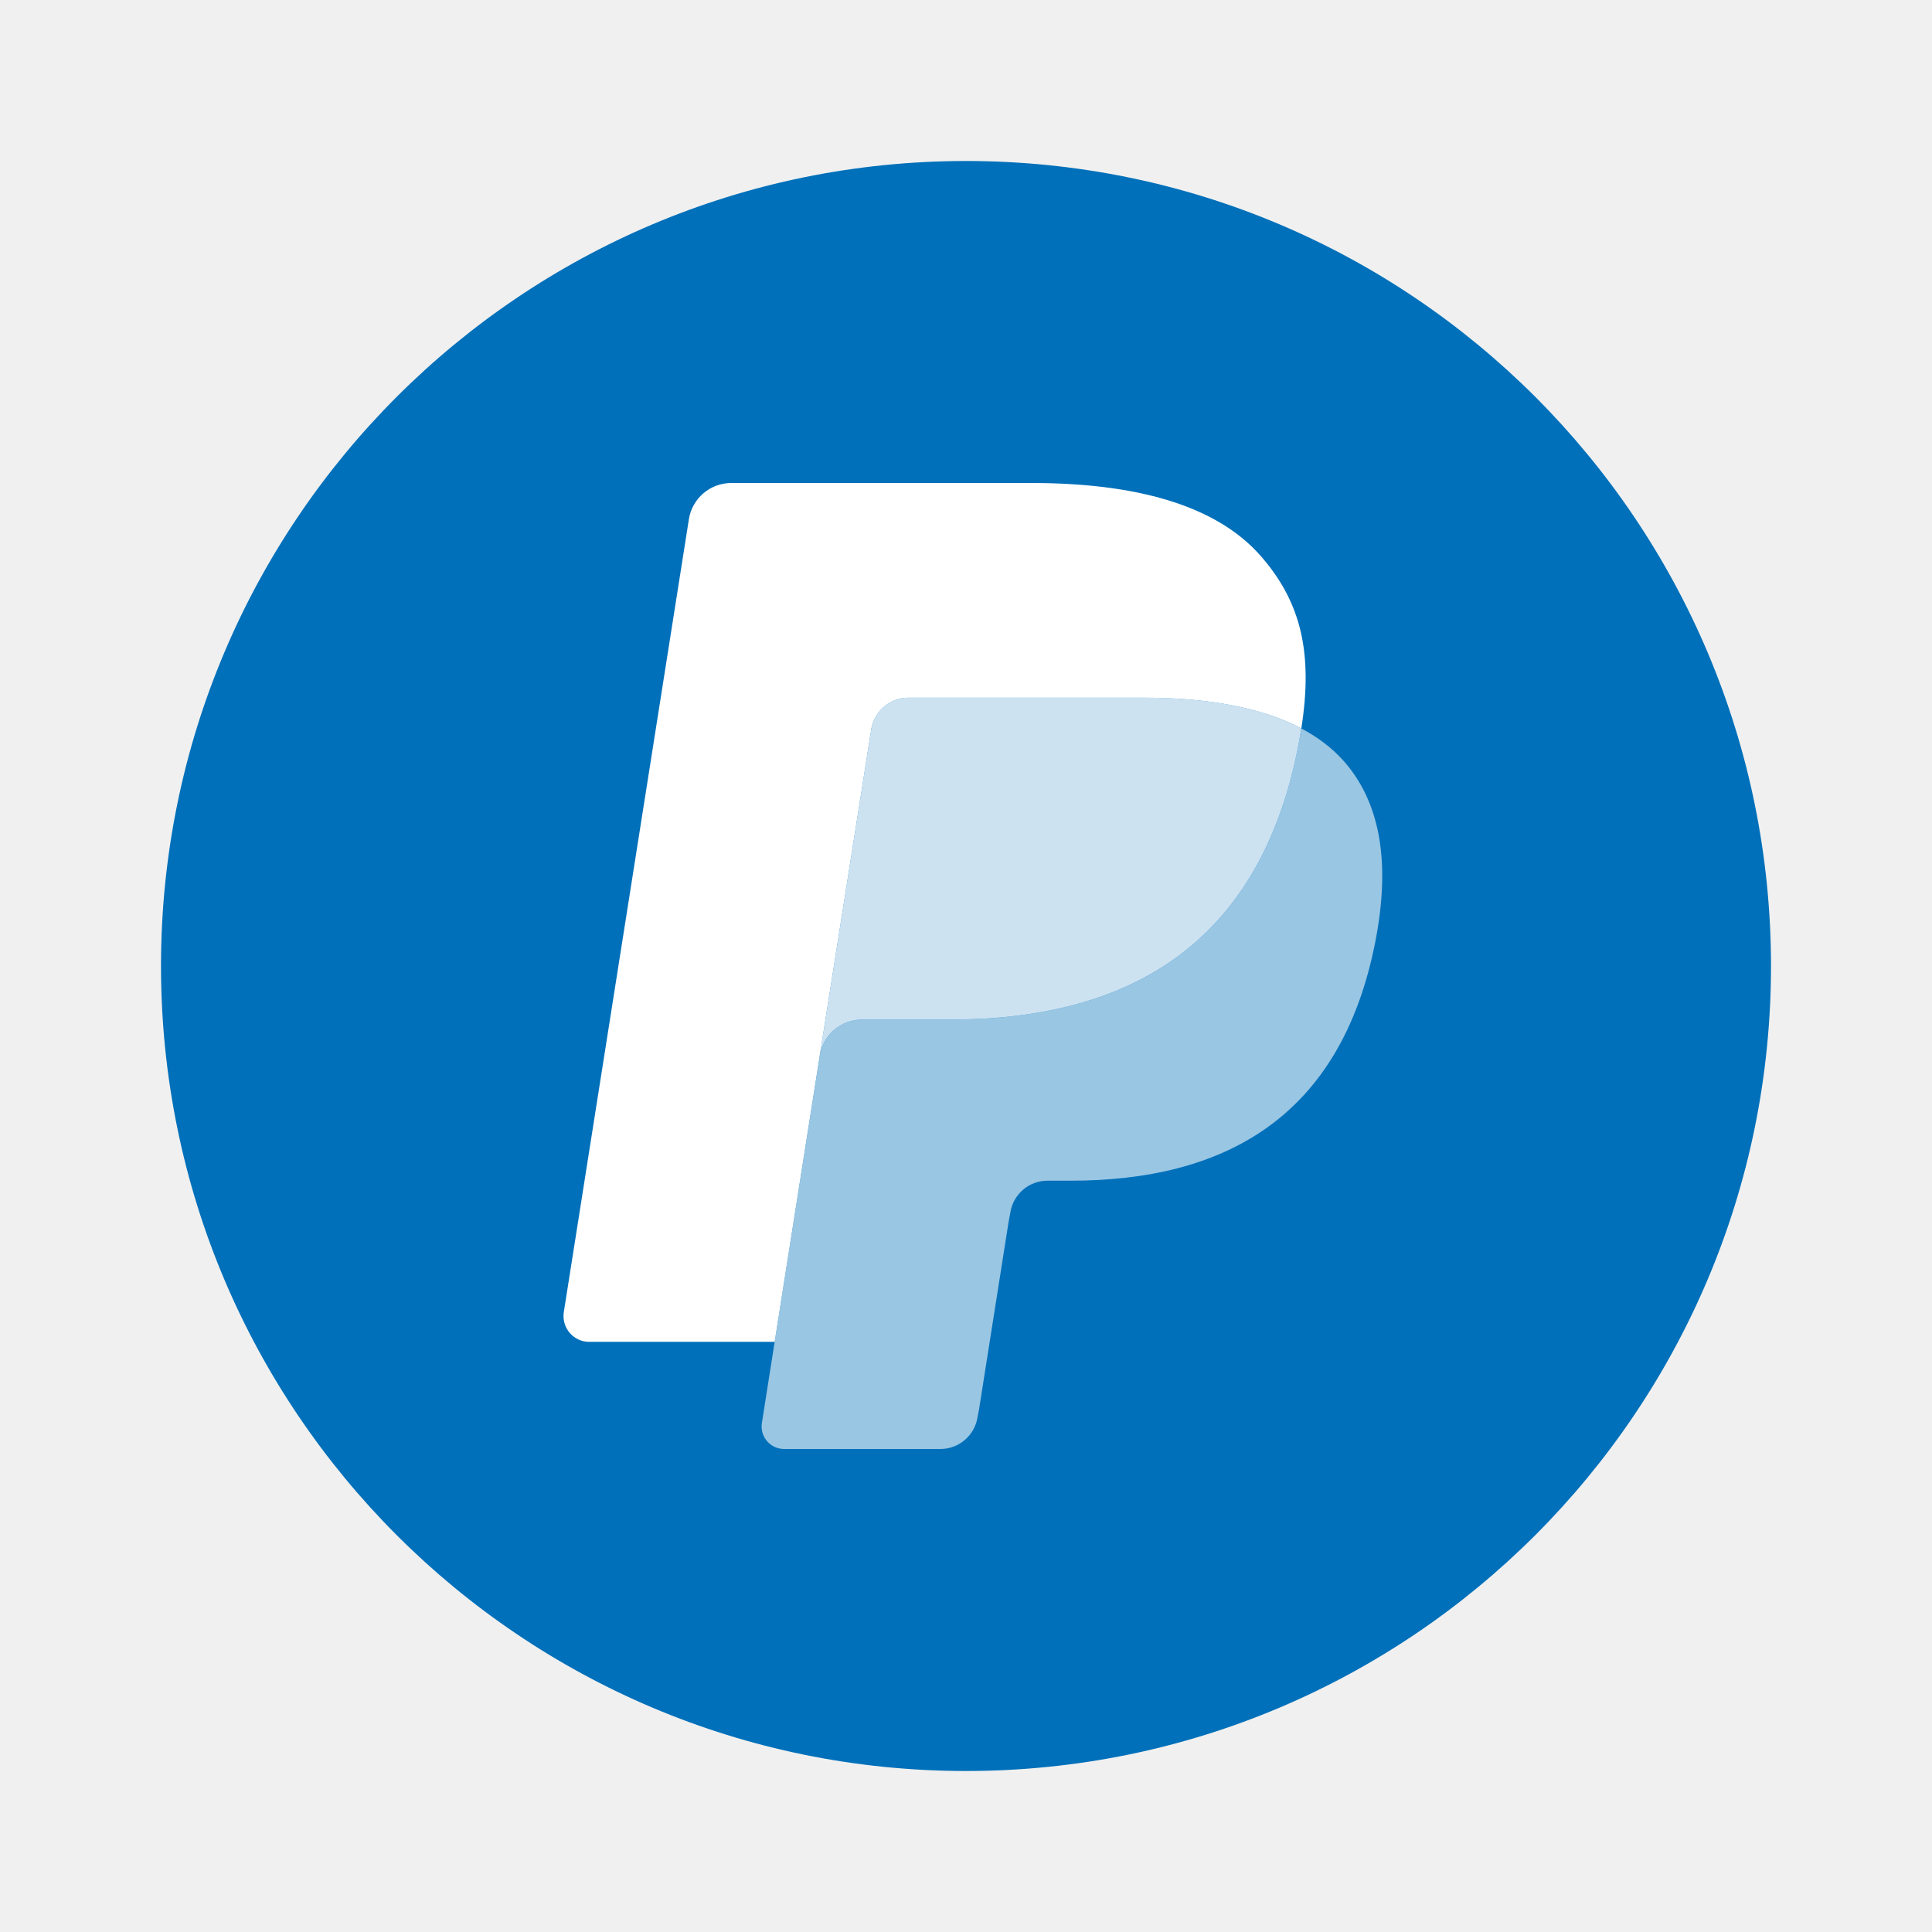
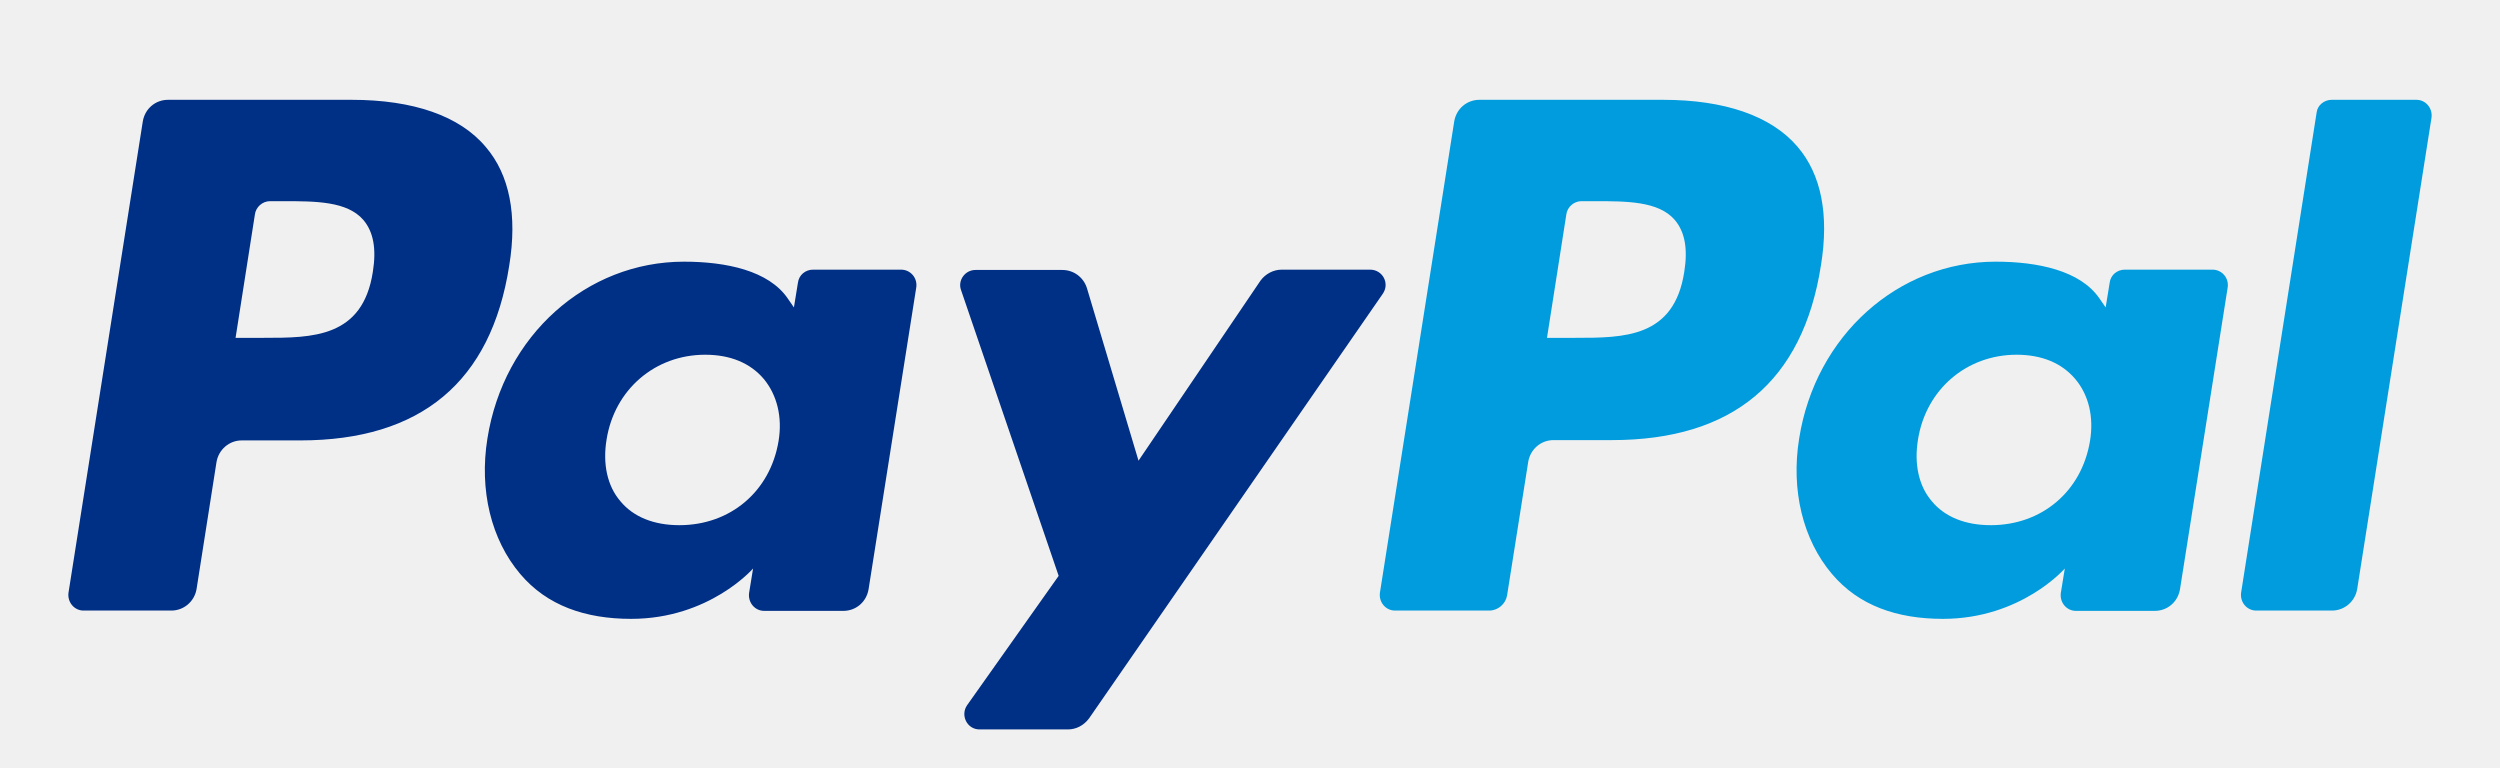
- <svg xmlns="http://www.w3.org/2000/svg" width="" height="" viewBox="0 0 48 48" fill="none">
-   <circle cx="24" cy="24" r="20" fill="#0070BA" />
-   <path d="M32.331 18.098C32.308 18.24 32.283 18.386 32.254 18.535C31.27 23.586 27.905 25.331 23.606 25.331H21.417C20.892 25.331 20.449 25.713 20.367 26.231L19.246 33.338L18.929 35.353C18.875 35.693 19.138 36 19.482 36H23.363C23.823 36 24.214 35.666 24.286 35.213L24.324 35.015L25.055 30.377L25.102 30.123C25.174 29.668 25.565 29.334 26.024 29.334H26.605C30.366 29.334 33.31 27.807 34.171 23.388C34.53 21.542 34.344 20.001 33.393 18.917C33.105 18.59 32.748 18.319 32.331 18.098Z" fill="white" fill-opacity="0.6" />
-   <path d="M31.301 17.687C31.151 17.643 30.995 17.604 30.836 17.568C30.677 17.533 30.513 17.502 30.344 17.475C29.754 17.379 29.107 17.334 28.415 17.334H22.568C22.424 17.334 22.287 17.367 22.164 17.425C21.895 17.555 21.694 17.81 21.646 18.123L20.402 26.001L20.366 26.231C20.448 25.713 20.891 25.331 21.417 25.331H23.605C27.904 25.331 31.27 23.585 32.254 18.535C32.283 18.385 32.308 18.24 32.33 18.098C32.081 17.965 31.811 17.852 31.521 17.756C31.45 17.732 31.376 17.709 31.301 17.687Z" fill="white" fill-opacity="0.8" />
-   <path d="M21.646 18.123C21.695 17.811 21.895 17.555 22.165 17.426C22.288 17.367 22.424 17.335 22.568 17.335H28.415C29.108 17.335 29.754 17.38 30.344 17.476C30.513 17.503 30.677 17.534 30.837 17.569C30.996 17.605 31.151 17.644 31.301 17.688C31.376 17.71 31.45 17.733 31.522 17.756C31.812 17.853 32.082 17.966 32.331 18.098C32.624 16.231 32.329 14.96 31.319 13.809C30.207 12.542 28.199 12 25.629 12H18.169C17.644 12 17.196 12.382 17.115 12.901L14.008 32.597C13.947 32.987 14.247 33.338 14.64 33.338H19.246L20.402 26.001L21.646 18.123Z" fill="white" />
+ <svg xmlns="http://www.w3.org/2000/svg" width="814" height="250" viewBox="0 0 814 250">
+   <path fill="#002F86" d="M446.1 87.8h-28.8c-2.7 0-5.3 1.4-6.9 3.6L370.7 150l-16.8-56.2c-1.1-3.5-4.3-5.9-8-5.9h-28.3c-3.4 0-5.8 3.4-4.7 6.5l31.8 93.1-29.8 42.1c-2.3 3.3 0 7.9 4 7.9h28.8c2.7 0 5.2-1.3 6.9-3.6l95.6-138.2c2.4-3.4 0-7.9-4.1-7.9m-192.6 55.8c-2.7 16.4-15.7 27.4-32.3 27.4-8.3 0-15-2.7-19.2-7.8-4.3-5-5.8-12.2-4.5-20.1 2.6-16.3 15.8-27.6 32.1-27.6 8.2 0 14.7 2.7 19.1 7.9 4.3 5.2 6.1 12.4 4.8 20.2m39.9-55.8h-28.7c-2.4 0-4.6 1.7-4.9 4.3l-1.3 8-2-2.9c-6.2-9.1-20.1-12-33.8-12-31.7 0-58.7 24-64 57.6-2.7 16.8 1.2 32.9 10.7 44.1 8.7 10.3 21.2 14.6 36.1 14.6 25.5 0 39.7-16.4 39.7-16.4l-1.3 8c-.4 3.1 1.9 5.8 4.9 5.8h25.8c4.1 0 7.5-2.9 8.2-7l15.5-98.1c.6-3.2-1.8-6-4.9-6m-172 .7C118.1 110 101.7 110 85.8 110h-9.1L83 69.8c.3-2.4 2.5-4.3 4.9-4.3H92c10.8 0 21 0 26.3 6.1 3.3 3.9 4.3 9.4 3.1 16.9m-6.9-56H54.7c-4.1 0-7.5 2.9-8.2 7L22.3 193c-.4 3.1 1.9 5.8 4.9 5.8h28.6c4 0 7.5-2.9 8.2-7l6.5-41.4c.7-4 4.1-7 8.2-7h19c39.4 0 62.2-19.1 68.1-56.9 2.7-16.5.1-29.6-7.6-38.6-8.5-10.2-23.7-15.4-43.7-15.4" />
+   <path fill="#009CDE" d="M754.3 36.6L729.7 193c-.4 3.1 1.9 5.8 4.9 5.8h24.7c4 0 7.5-2.9 8.2-7l24.2-153.5c.4-3.1-1.9-5.8-4.9-5.8h-27.6c-2.4 0-4.6 1.7-4.9 4.1m-73.8 107c-2.7 16.4-15.7 27.4-32.3 27.4-8.3 0-15-2.7-19.2-7.8-4.3-5-5.8-12.2-4.5-20.1 2.6-16.3 15.8-27.6 32.1-27.6 8.2 0 14.7 2.7 19.1 7.9 4.4 5.2 6.1 12.4 4.8 20.2m39.9-55.8h-28.6c-2.4 0-4.6 1.7-4.9 4.3l-1.3 8-2-2.9c-6.2-9.1-20.1-12-33.8-12-31.7 0-58.7 24-64 57.6-2.7 16.8 1.2 32.9 10.7 44.1 8.7 10.3 21.2 14.6 36.1 14.6 25.5 0 39.7-16.4 39.7-16.4l-1.3 8c-.4 3.1 1.9 5.8 4.9 5.8h25.7c4.1 0 7.5-2.9 8.2-7l15.5-98.1c.6-3.2-1.8-6-4.9-6m-172 .7c-3.3 21.5-19.6 21.5-35.6 21.5h-9.1l6.3-40.2c.3-2.4 2.5-4.3 4.9-4.3h4.1c10.8 0 21 0 26.3 6.1 3.3 3.9 4.3 9.4 3.1 16.9m-6.9-56h-59.8c-4.1 0-7.5 2.9-8.2 7L449.3 193c-.4 3.1 1.9 5.8 4.9 5.8h30.7c2.8 0 5.3-2.1 5.8-4.9l6.9-43.6c.7-4 4.1-7 8.2-7h19c39.4 0 62.2-19.1 68.1-56.9 2.7-16.5.1-29.6-7.6-38.6-8.6-10.1-23.8-15.3-43.8-15.3" />
</svg>
